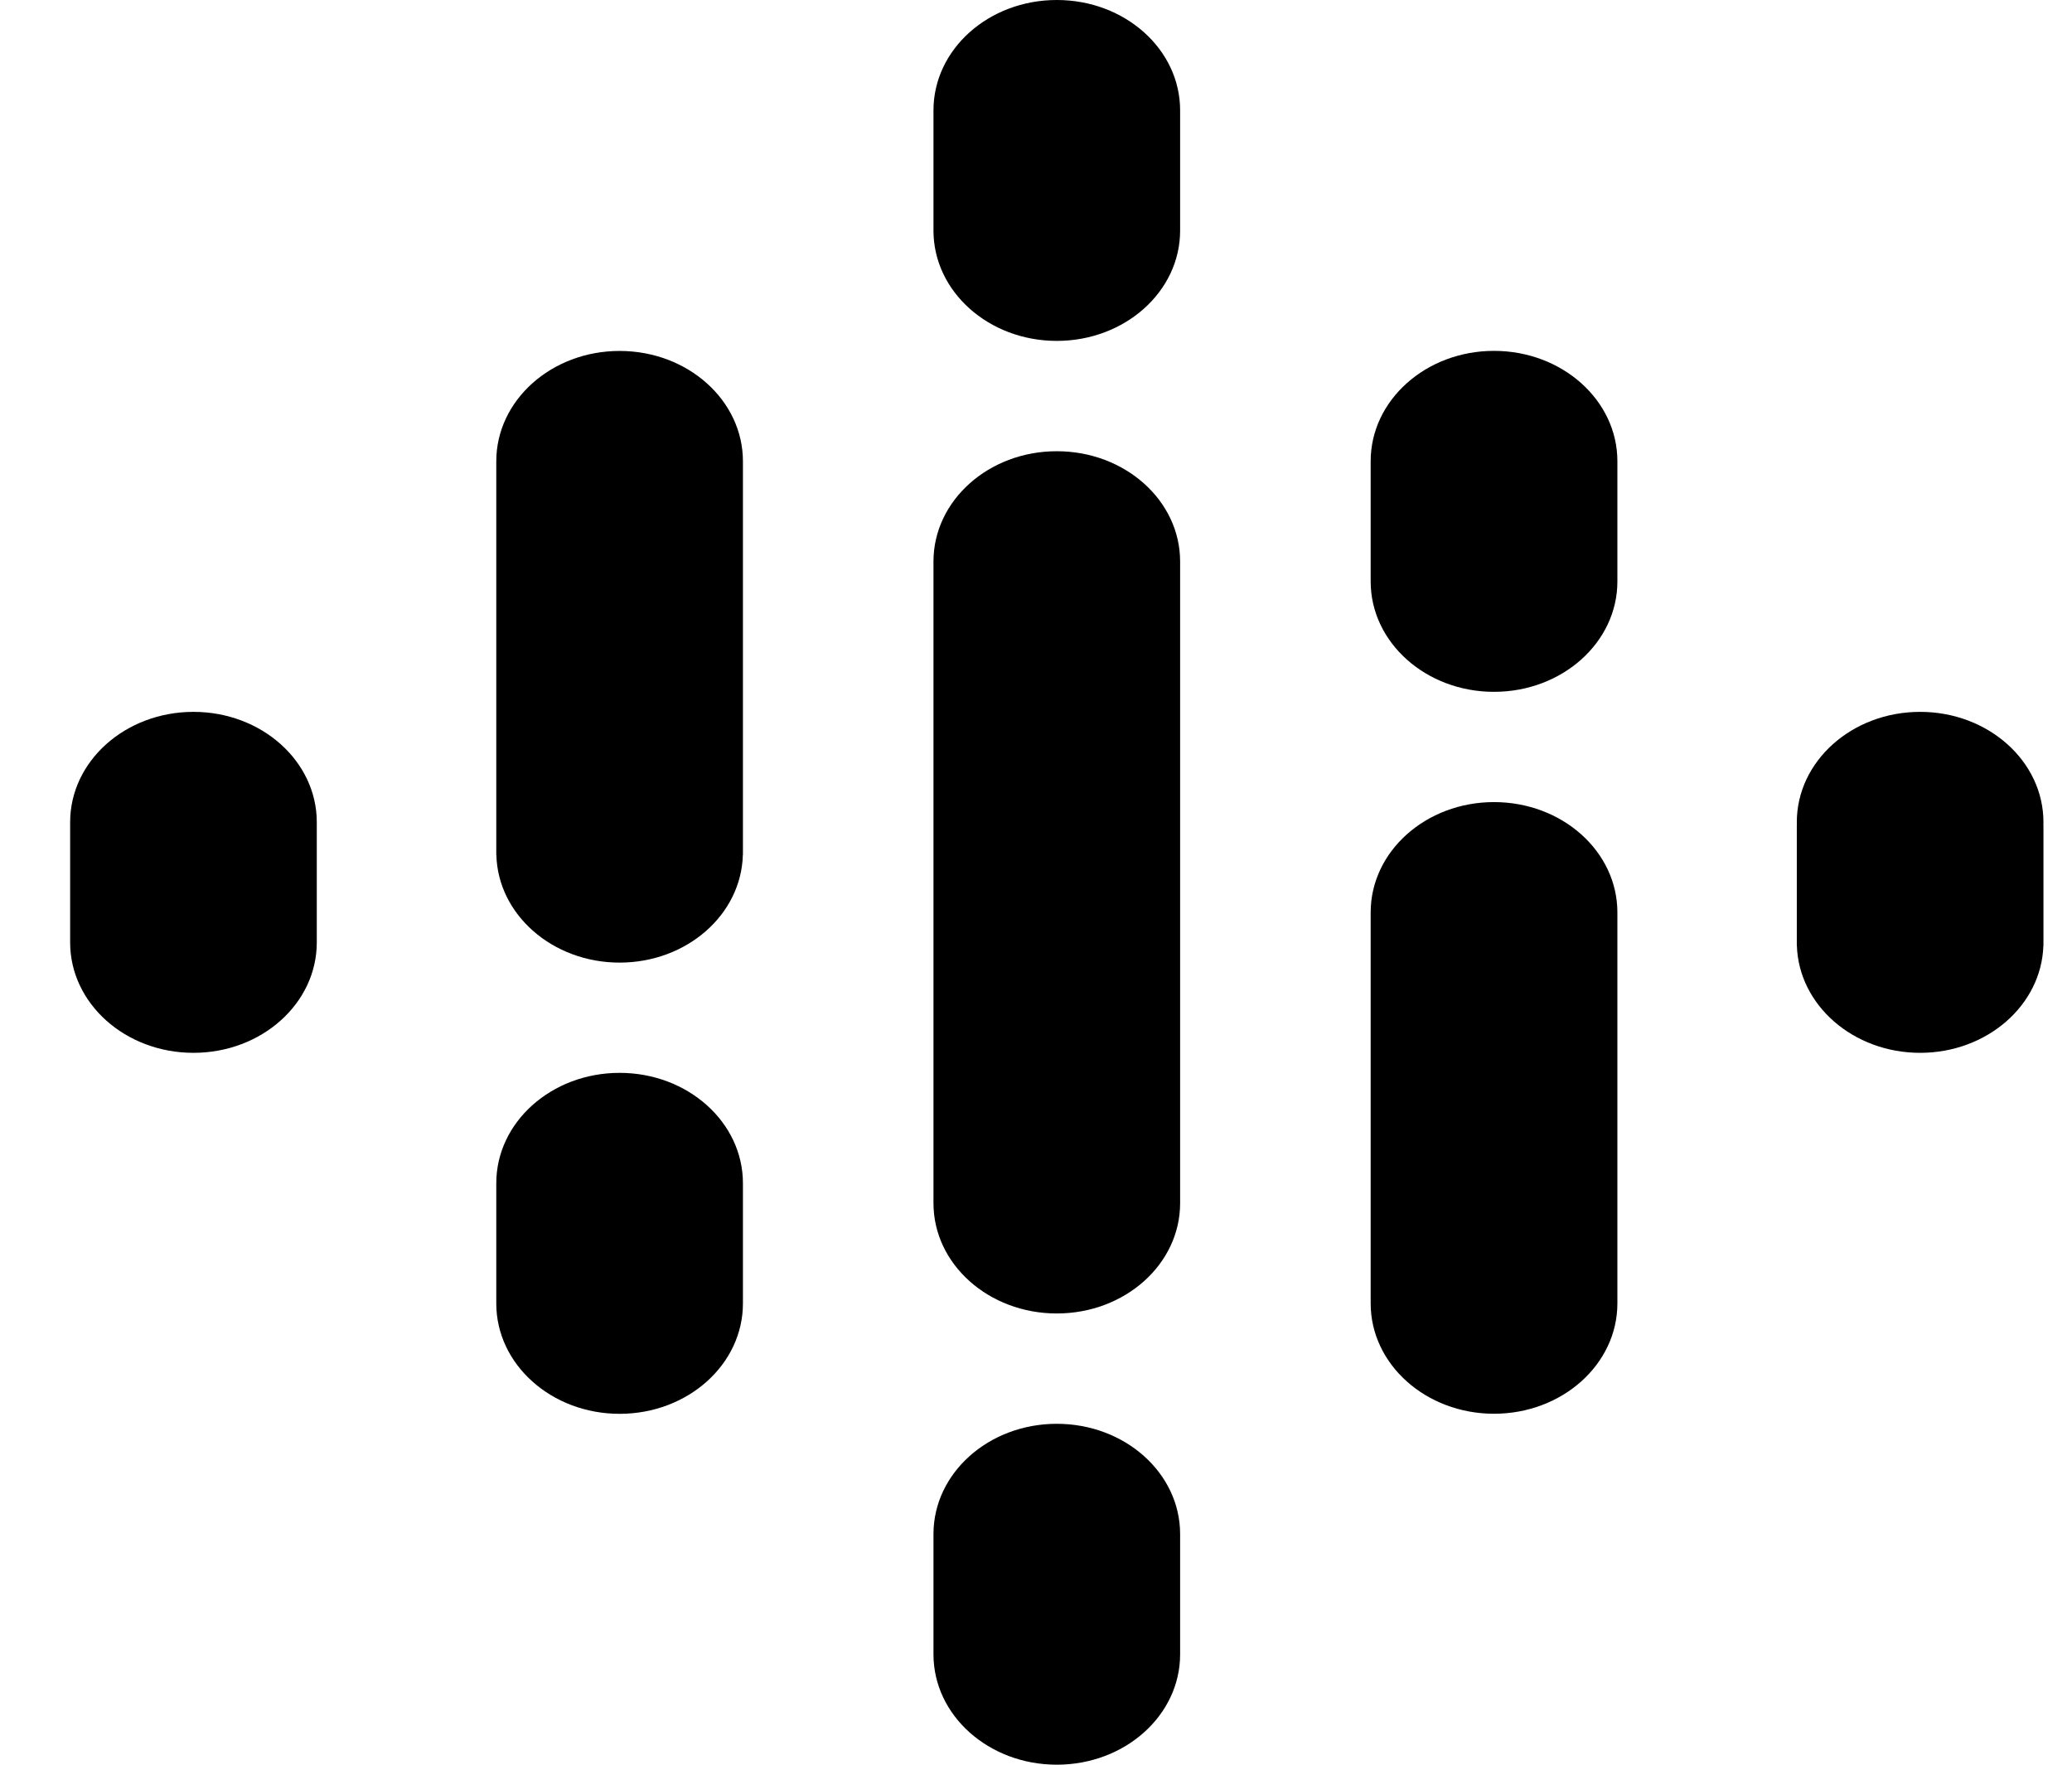
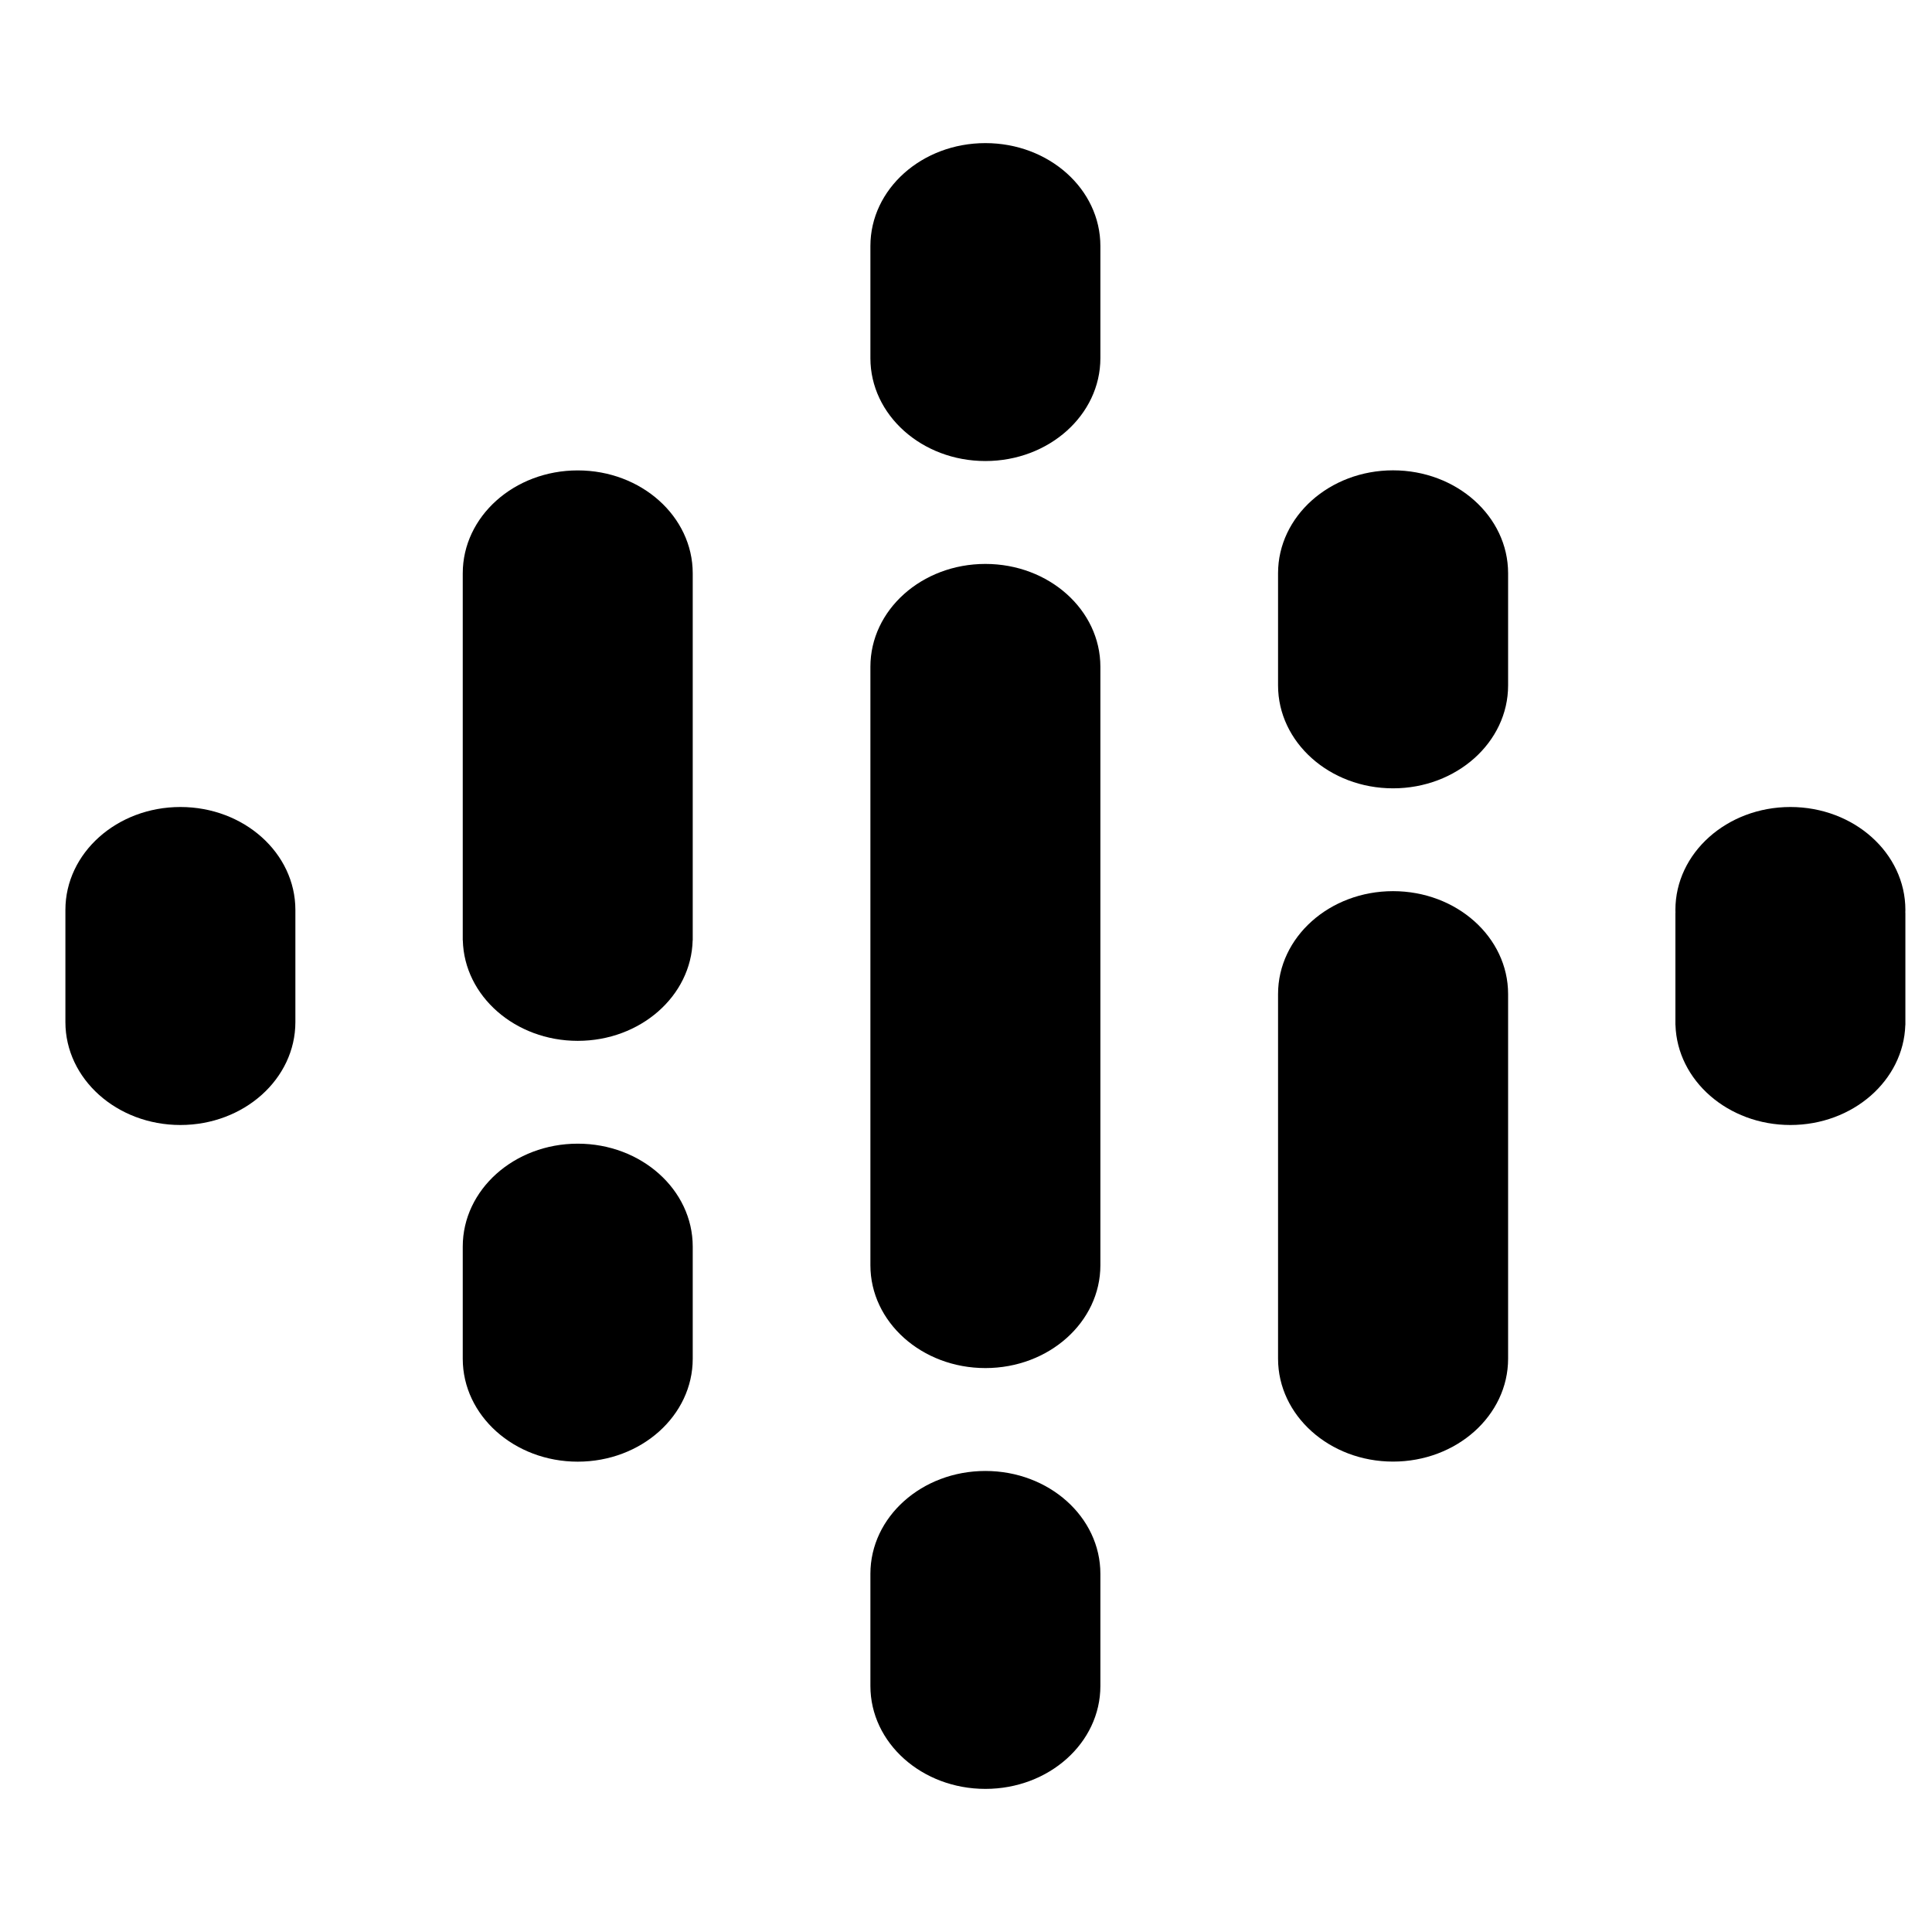
- <svg xmlns="http://www.w3.org/2000/svg" width="27" height="23" viewBox="0 0 27 23" fill="none">
+ <svg xmlns="http://www.w3.org/2000/svg" width="50" height="50" viewBox="0 0 27 23" fill="none">
  <path d="M4.128 10.716V12.284C4.128 13.078 3.409 13.722 2.521 13.722C1.633 13.722 0.914 13.078 0.914 12.284V10.716C0.914 9.922 1.633 9.278 2.521 9.278C3.409 9.278 4.128 9.922 4.128 10.716Z" fill="black" />
  <path d="M23.415 10.757C23.415 10.745 23.414 10.73 23.414 10.716C23.414 9.922 24.133 9.278 25.021 9.278C25.909 9.278 26.628 9.922 26.628 10.716C26.628 10.729 26.628 10.743 26.627 10.757H26.628V12.325H26.627C26.603 13.1 25.893 13.722 25.021 13.722C24.149 13.722 23.439 13.1 23.415 12.325H23.414V10.757H23.415Z" fill="black" />
  <path d="M9.681 15.421V16.989C9.681 17.783 8.962 18.427 8.074 18.427C7.186 18.427 6.467 17.783 6.467 16.989V15.421C6.467 14.627 7.186 13.983 8.074 13.983C8.962 13.983 9.681 14.627 9.681 15.421ZM9.681 6.012V11.141H9.68C9.661 11.92 8.949 12.546 8.074 12.546C7.199 12.546 6.487 11.92 6.468 11.141H6.467V6.012C6.467 5.218 7.186 4.574 8.074 4.574C8.962 4.574 9.681 5.218 9.681 6.012Z" fill="black" />
  <path d="M17.861 7.579C17.861 8.373 18.581 9.017 19.468 9.017C20.356 9.017 21.076 8.373 21.076 7.579V6.011C21.076 5.217 20.356 4.573 19.468 4.573C18.581 4.573 17.861 5.217 17.861 6.011V7.579Z" fill="black" />
  <path d="M12.164 3.006C12.164 3.799 12.883 4.443 13.771 4.443C14.659 4.443 15.378 3.799 15.378 3.006V1.438C15.378 0.643 14.659 0 13.771 0C12.883 0 12.164 0.643 12.164 1.438V3.006ZM12.164 19.994C12.164 19.2 12.883 18.557 13.771 18.557C14.659 18.557 15.378 19.2 15.378 19.994V21.562C15.378 22.357 14.659 23 13.771 23C12.883 23 12.164 22.357 12.164 21.562V19.994Z" fill="black" />
  <path d="M17.861 11.892C17.861 11.097 18.581 10.454 19.468 10.454C20.356 10.454 21.076 11.097 21.076 11.892V16.988C21.076 17.782 20.356 18.426 19.468 18.426C18.581 18.426 17.861 17.782 17.861 16.988V11.892Z" fill="black" />
  <path d="M15.378 7.318V15.682C15.378 16.476 14.659 17.119 13.771 17.119C12.883 17.119 12.164 16.476 12.164 15.682V7.318C12.164 6.524 12.883 5.881 13.771 5.881C14.659 5.881 15.378 6.524 15.378 7.318Z" fill="black" />
</svg>
